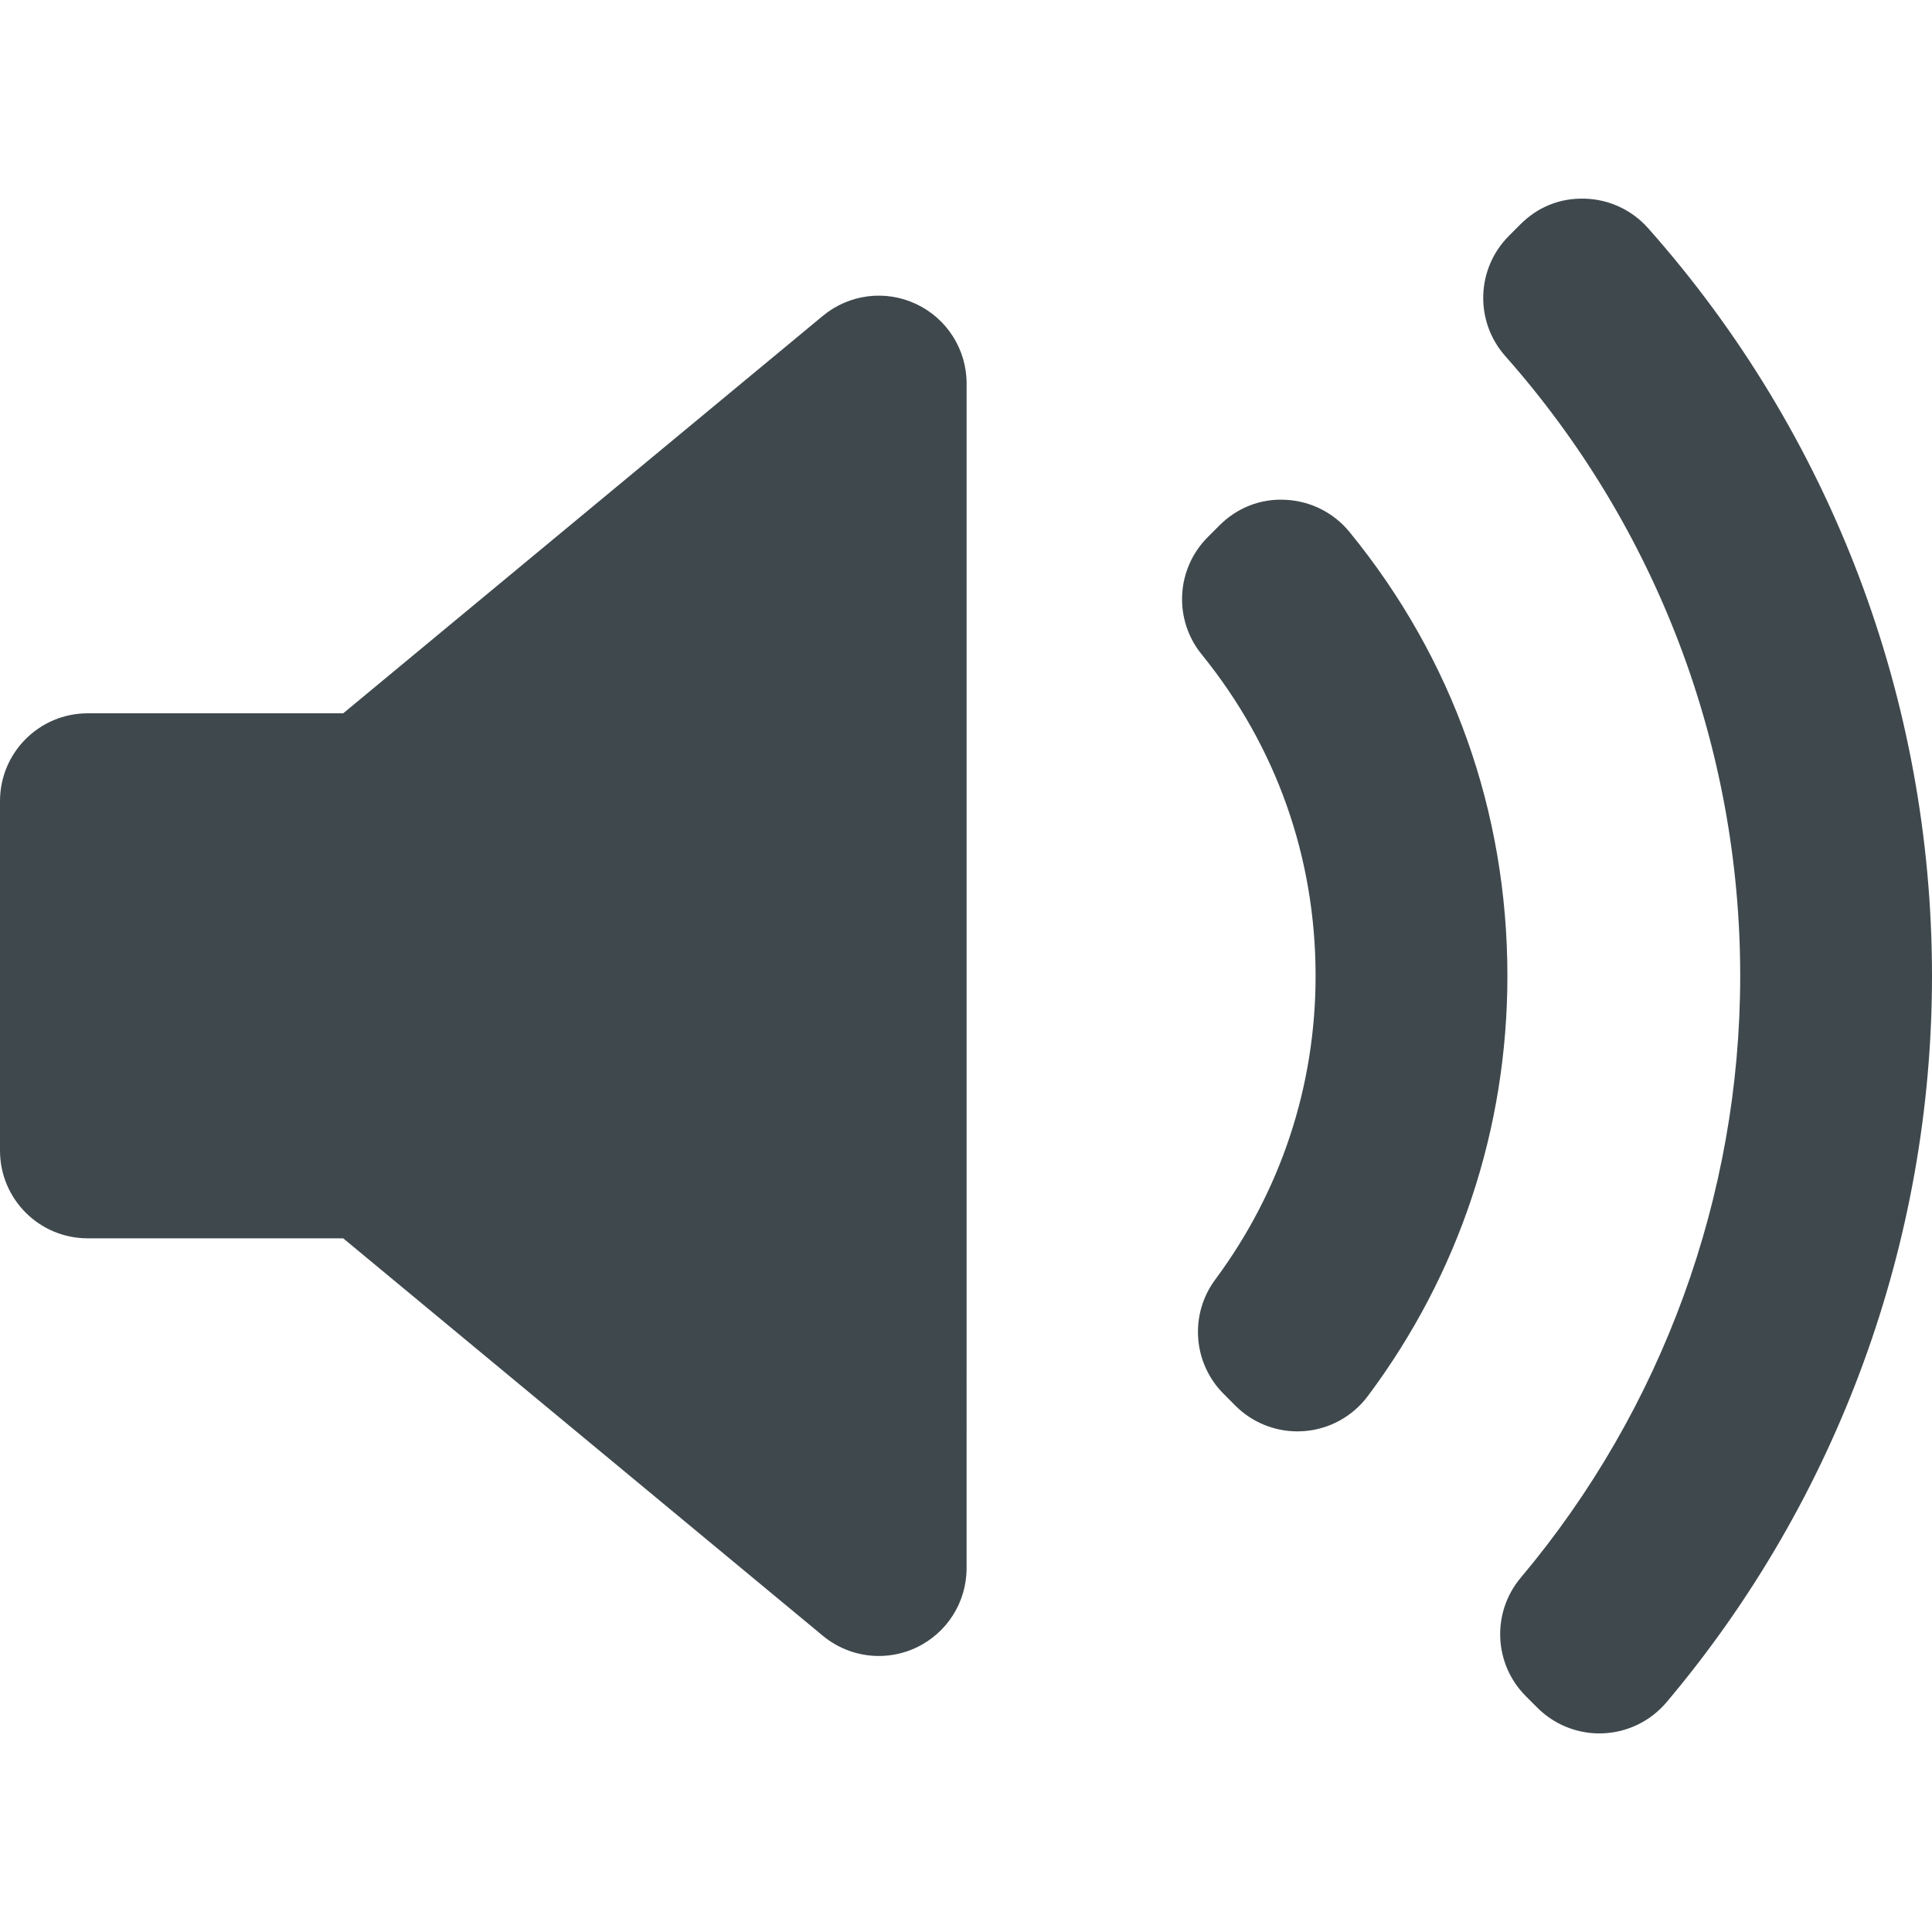
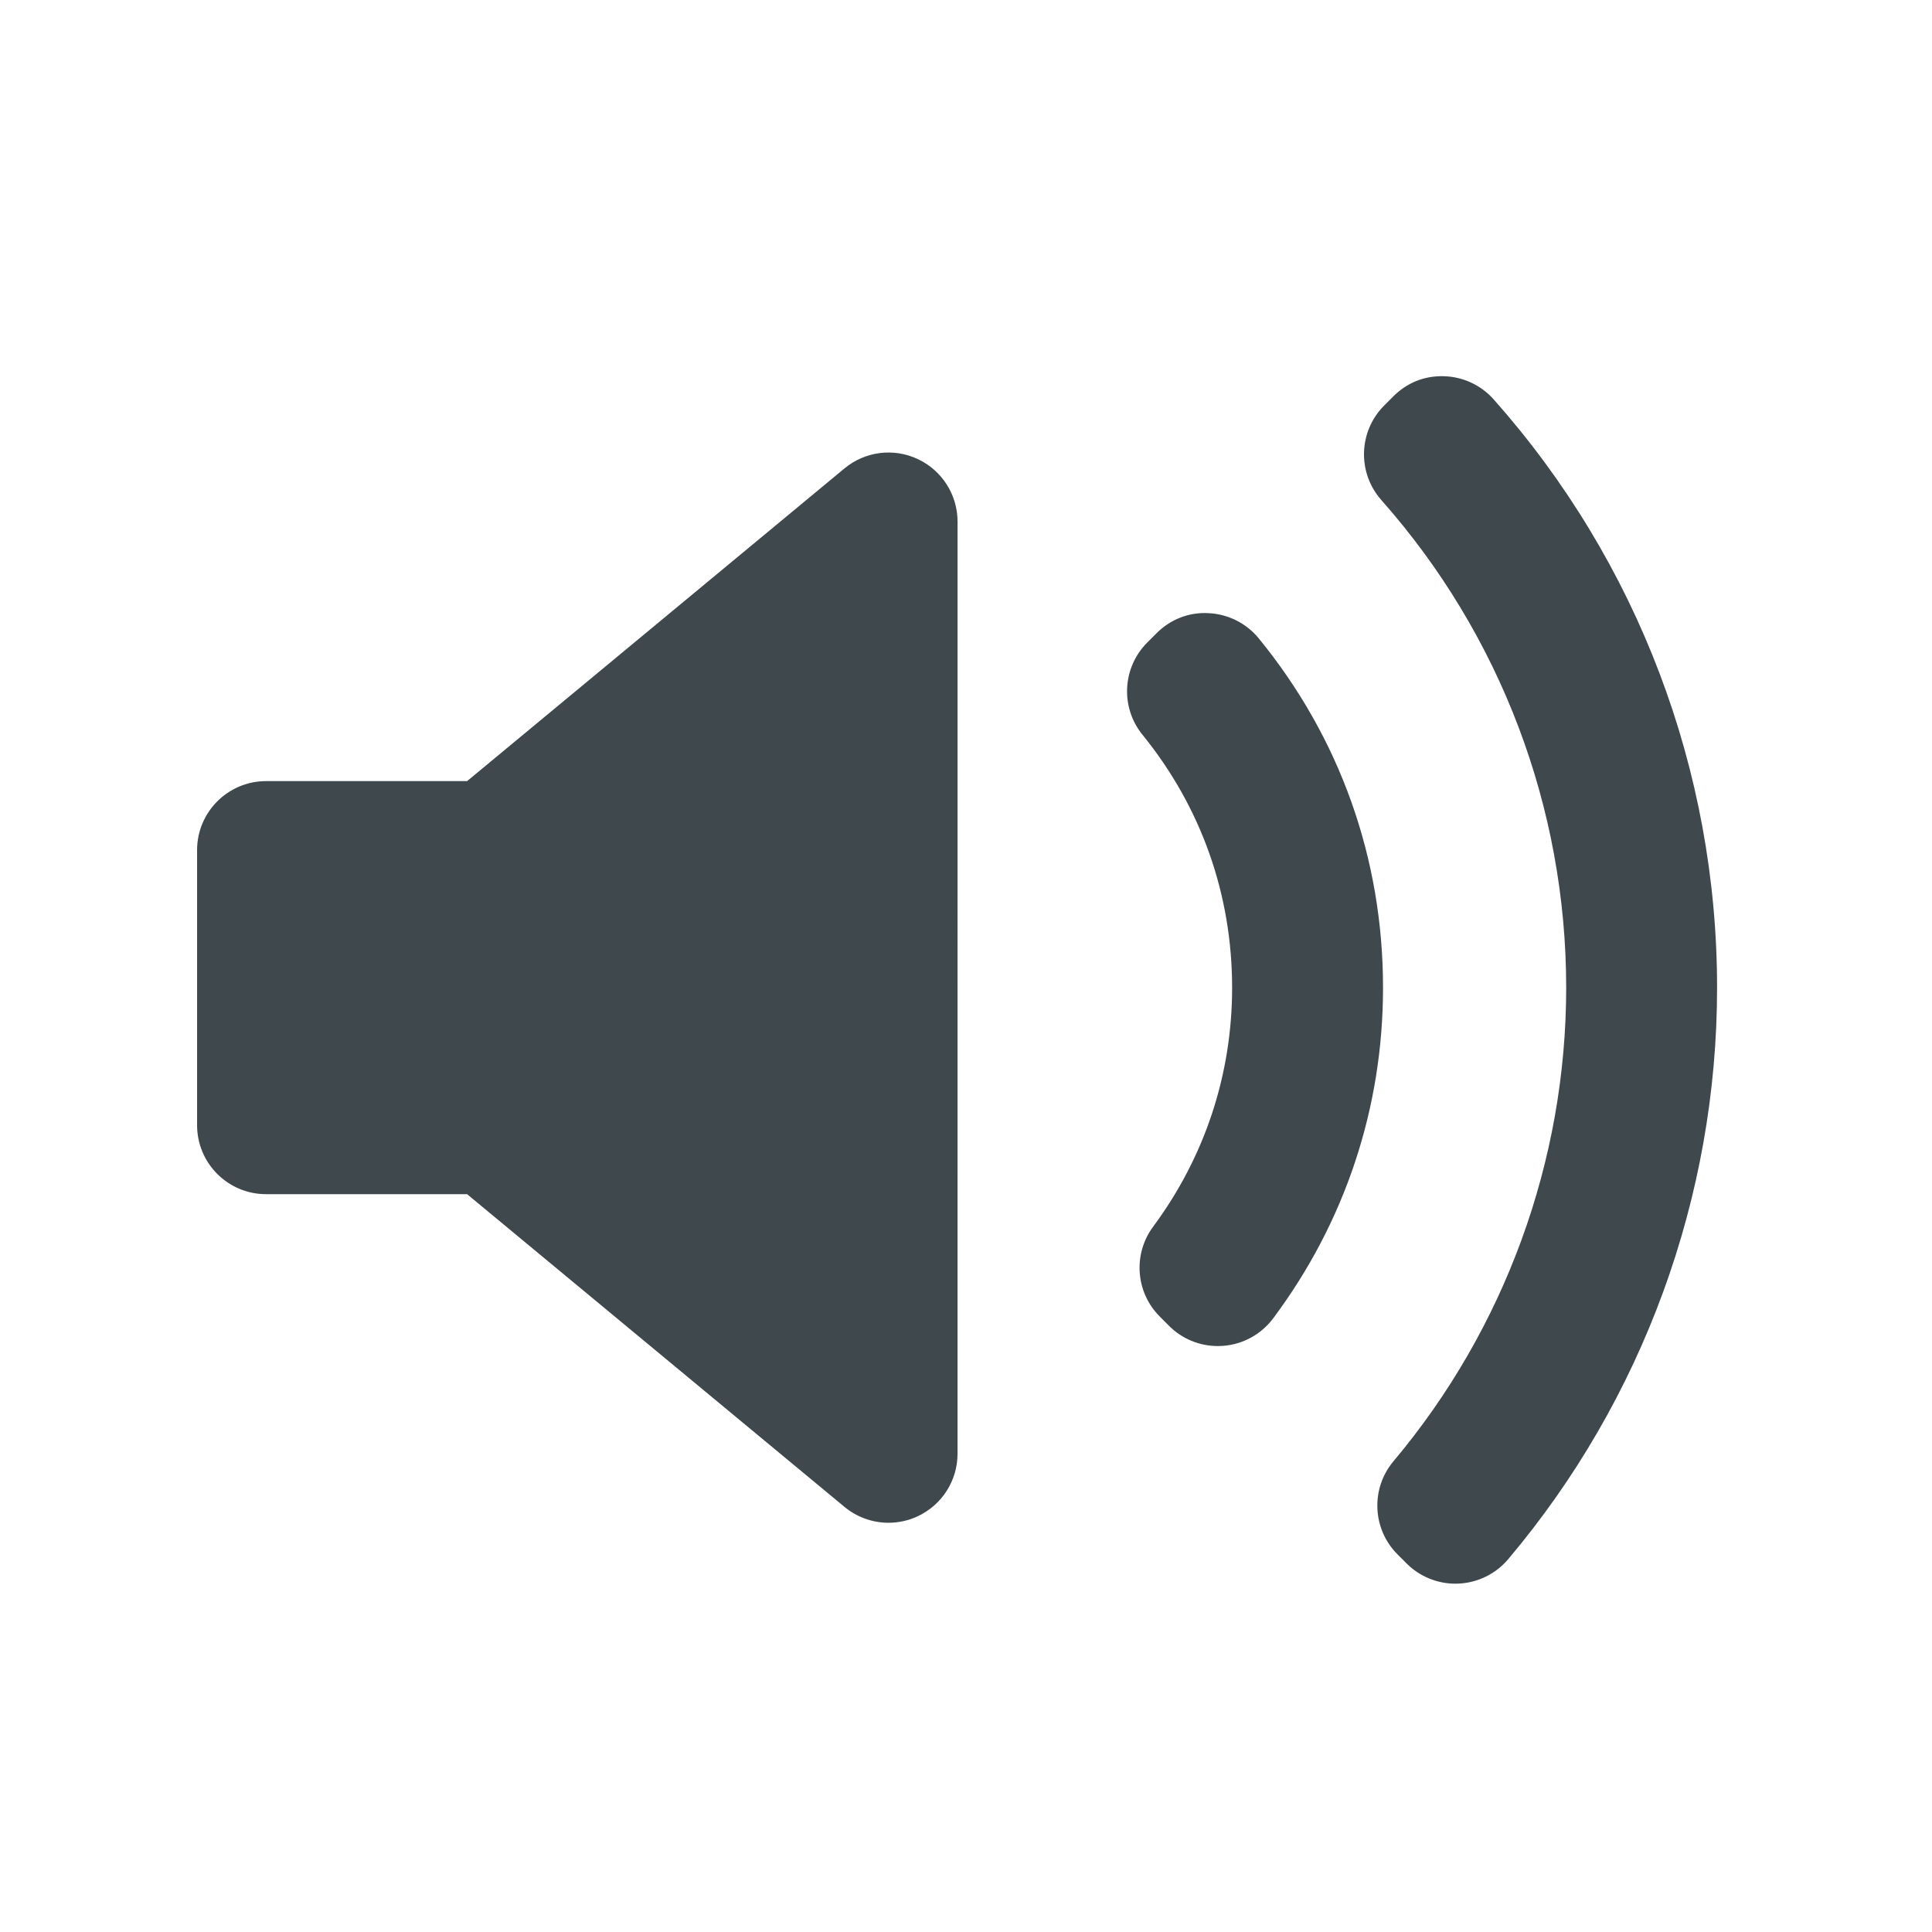
- <svg xmlns="http://www.w3.org/2000/svg" version="1.1" id="Capa_1" x="0px" y="0px" width="93.038px" height="93.038px" viewBox="0 0 93.038 93.038" style="enable-background:new 0 0 93.038 93.038;" xml:space="preserve">
-   <defs id="defs39" />
-   <g id="g4" style="fill:#3F494D;fill-opacity:1">
+ <svg xmlns="http://www.w3.org/2000/svg" version="1.1" id="Capa_1" x="0px" y="0px" width="32px" height="32px" viewBox="0 0 32 32" style="enable-background:new 0 0 93.038 93.038;">
+   <g id="g4" style="fill:#3F494D;fill-opacity:1" transform="matrix(0.270598, 0, 0, 0.270598, 3.264278, 3.642649)">
    <path d="M46.547,75.521c0,1.639-0.947,3.128-2.429,3.823c-0.573,0.271-1.187,0.402-1.797,0.402c-0.966,0-1.923-0.332-2.696-0.973   l-23.098-19.14H4.225C1.892,59.635,0,57.742,0,55.409V38.576c0-2.334,1.892-4.226,4.225-4.226h12.303l23.098-19.14   c1.262-1.046,3.012-1.269,4.493-0.569c1.481,0.695,2.429,2.185,2.429,3.823L46.547,75.521L46.547,75.521z M62.784,68.919   c-0.103,0.007-0.202,0.011-0.304,0.011c-1.116,0-2.192-0.441-2.987-1.237l-0.565-0.567c-1.482-1.479-1.656-3.822-0.408-5.504   c3.164-4.266,4.834-9.323,4.834-14.628c0-5.706-1.896-11.058-5.484-15.478c-1.366-1.68-1.24-4.12,0.291-5.65l0.564-0.565   c0.844-0.844,1.975-1.304,3.199-1.231c1.192,0.06,2.305,0.621,3.061,1.545c4.977,6.09,7.606,13.484,7.606,21.38   c0,7.354-2.325,14.354-6.725,20.24C65.131,68.216,64.007,68.832,62.784,68.919z M80.252,81.976   c-0.764,0.903-1.869,1.445-3.052,1.495c-0.058,0.002-0.117,0.004-0.177,0.004c-1.119,0-2.193-0.442-2.988-1.237l-0.555-0.555   c-1.551-1.55-1.656-4.029-0.246-5.707c6.814-8.104,10.568-18.396,10.568-28.982c0-11.011-4.019-21.611-11.314-29.847   c-1.479-1.672-1.404-4.203,0.17-5.783l0.554-0.555c0.822-0.826,1.89-1.281,3.115-1.242c1.163,0.033,2.263,0.547,3.036,1.417   c8.818,9.928,13.675,22.718,13.675,36.01C93.04,59.783,88.499,72.207,80.252,81.976z" id="path2" style="fill:#3F494D;fill-opacity:1" />
  </g>
-   <g id="g6">
- </g>
-   <g id="g8">
- </g>
-   <g id="g10">
- </g>
-   <g id="g12">
- </g>
-   <g id="g14">
- </g>
-   <g id="g16">
- </g>
-   <g id="g18">
- </g>
-   <g id="g20">
- </g>
-   <g id="g22">
- </g>
-   <g id="g24">
- </g>
-   <g id="g26">
- </g>
-   <g id="g28">
- </g>
-   <g id="g30">
- </g>
-   <g id="g32">
- </g>
-   <g id="g34">
- </g>
+   <g id="g6" />
+   <g id="g8" />
+   <g id="g10" />
+   <g id="g12" />
+   <g id="g14" />
+   <g id="g16" />
+   <g id="g18" />
+   <g id="g20" />
+   <g id="g22" />
+   <g id="g24" />
+   <g id="g26" />
+   <g id="g28" />
+   <g id="g30" />
+   <g id="g32" />
+   <g id="g34" />
</svg>
